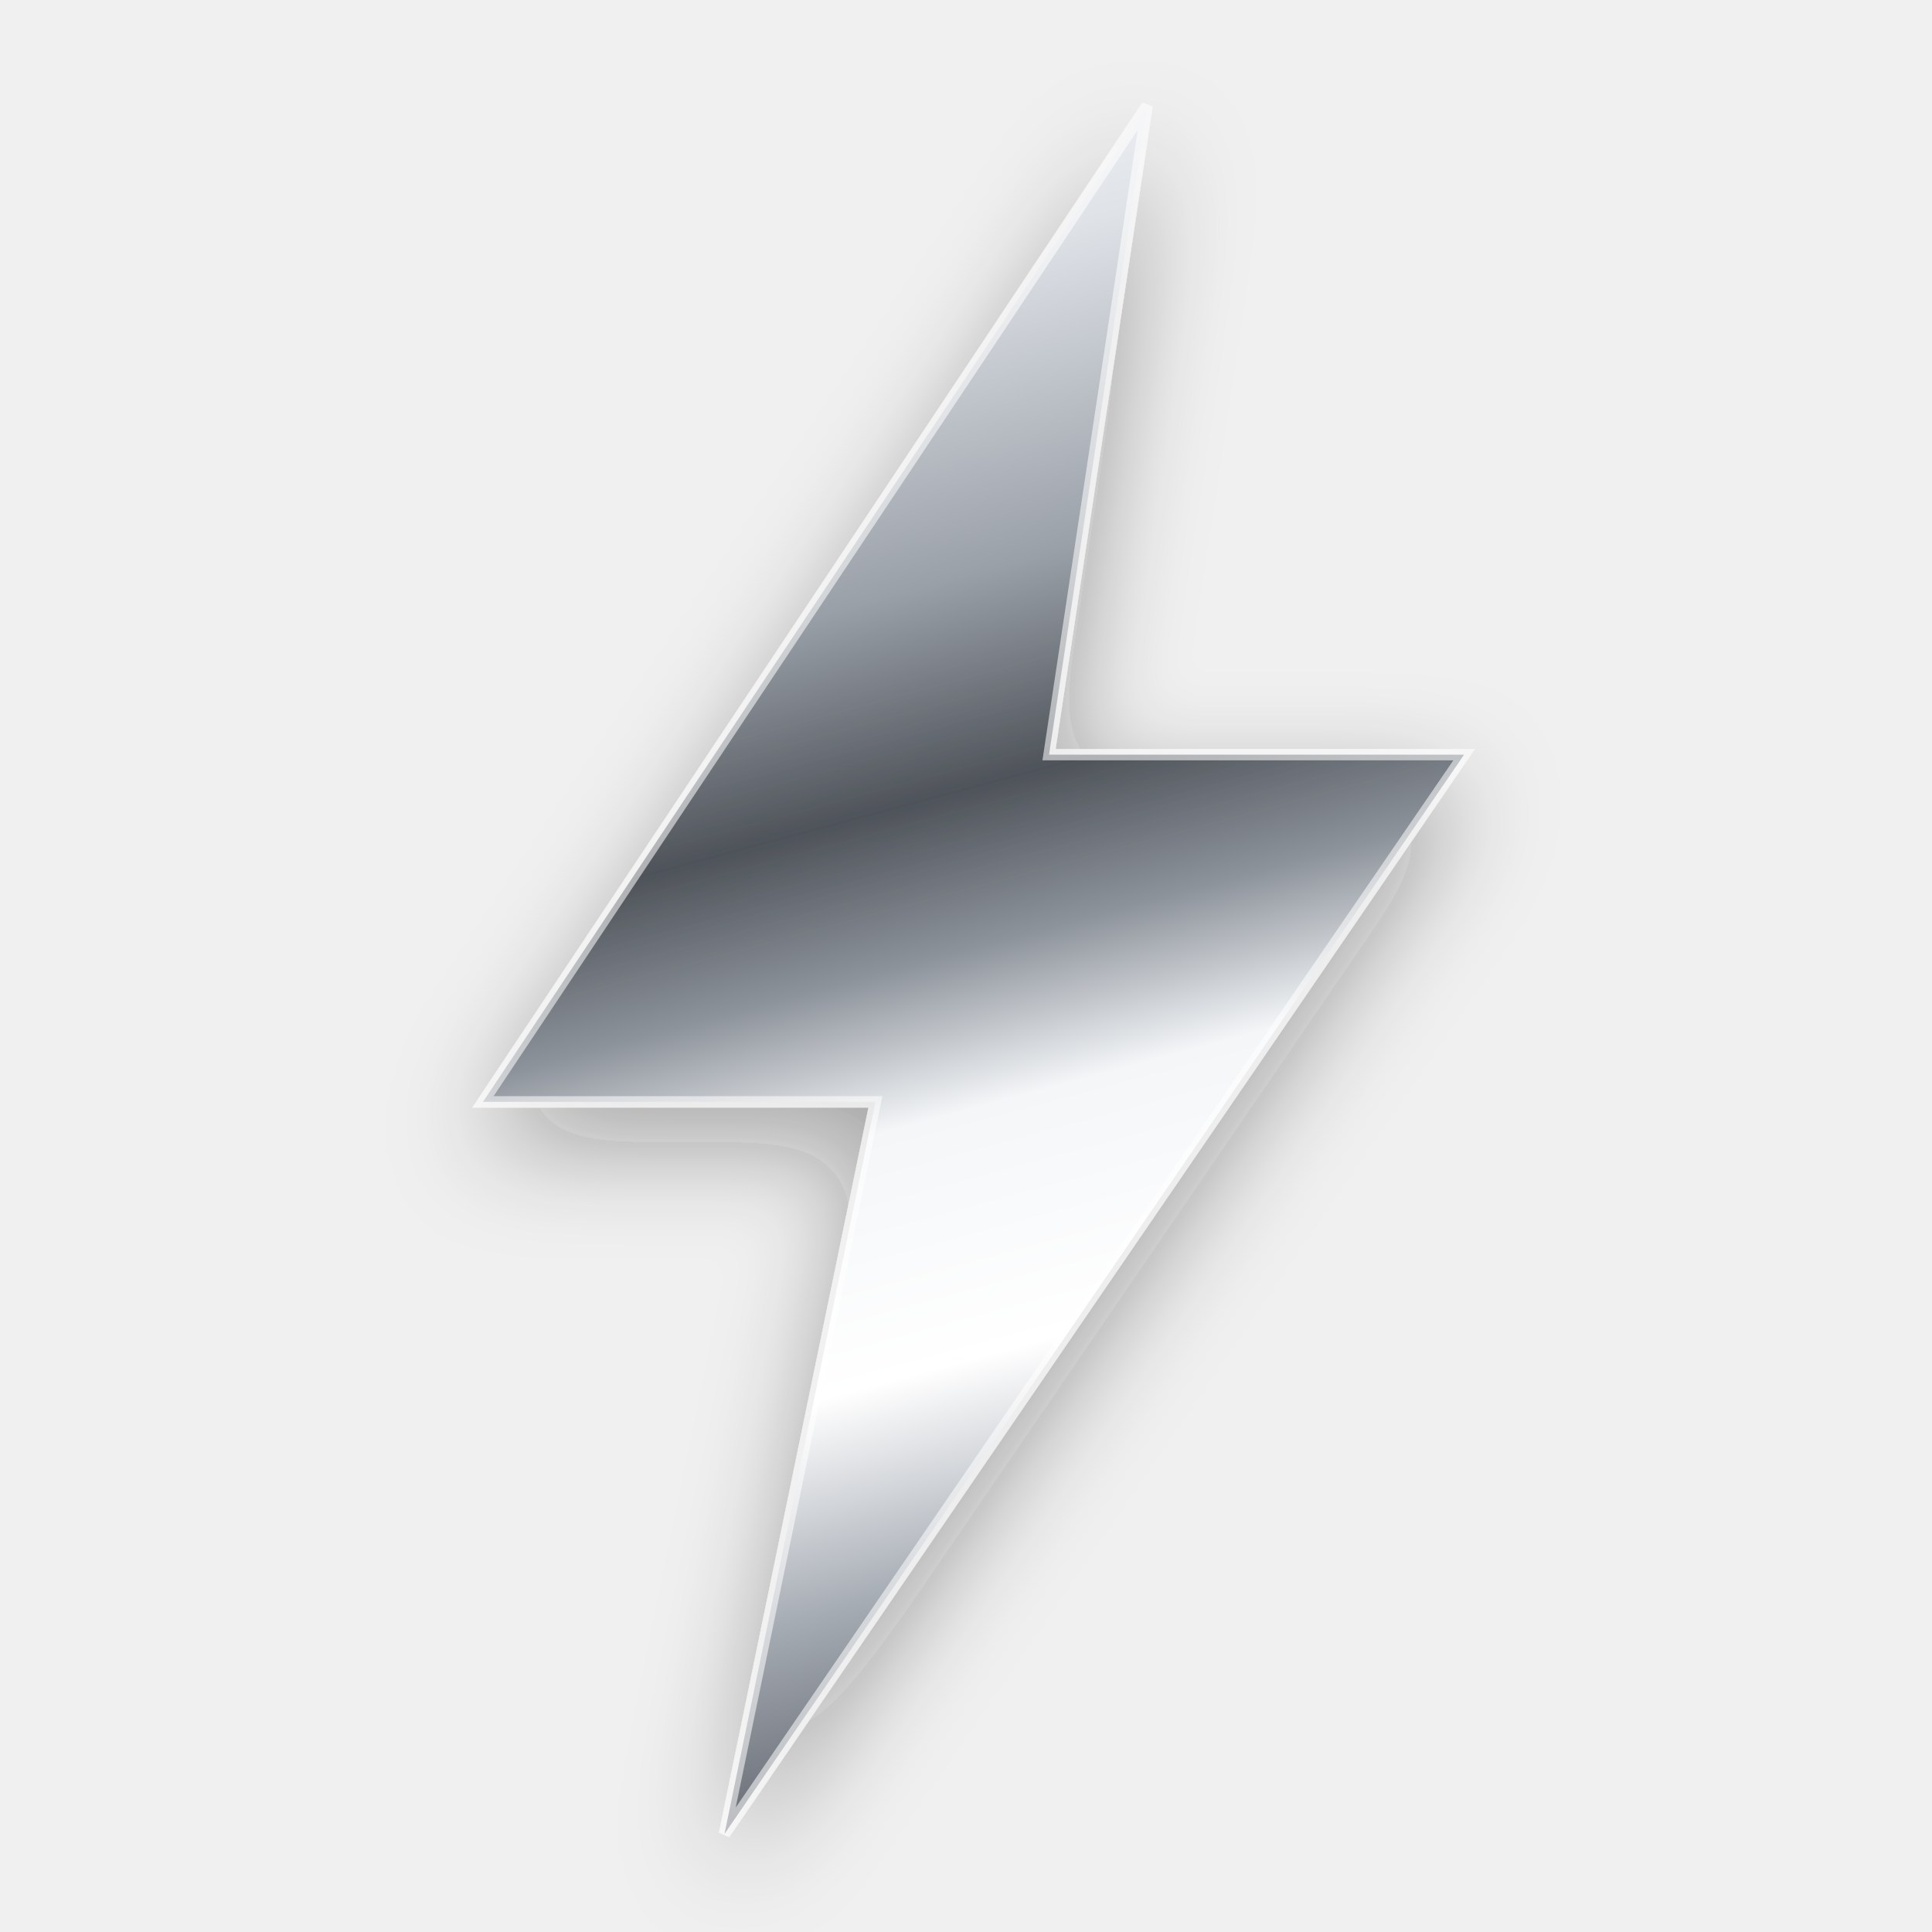
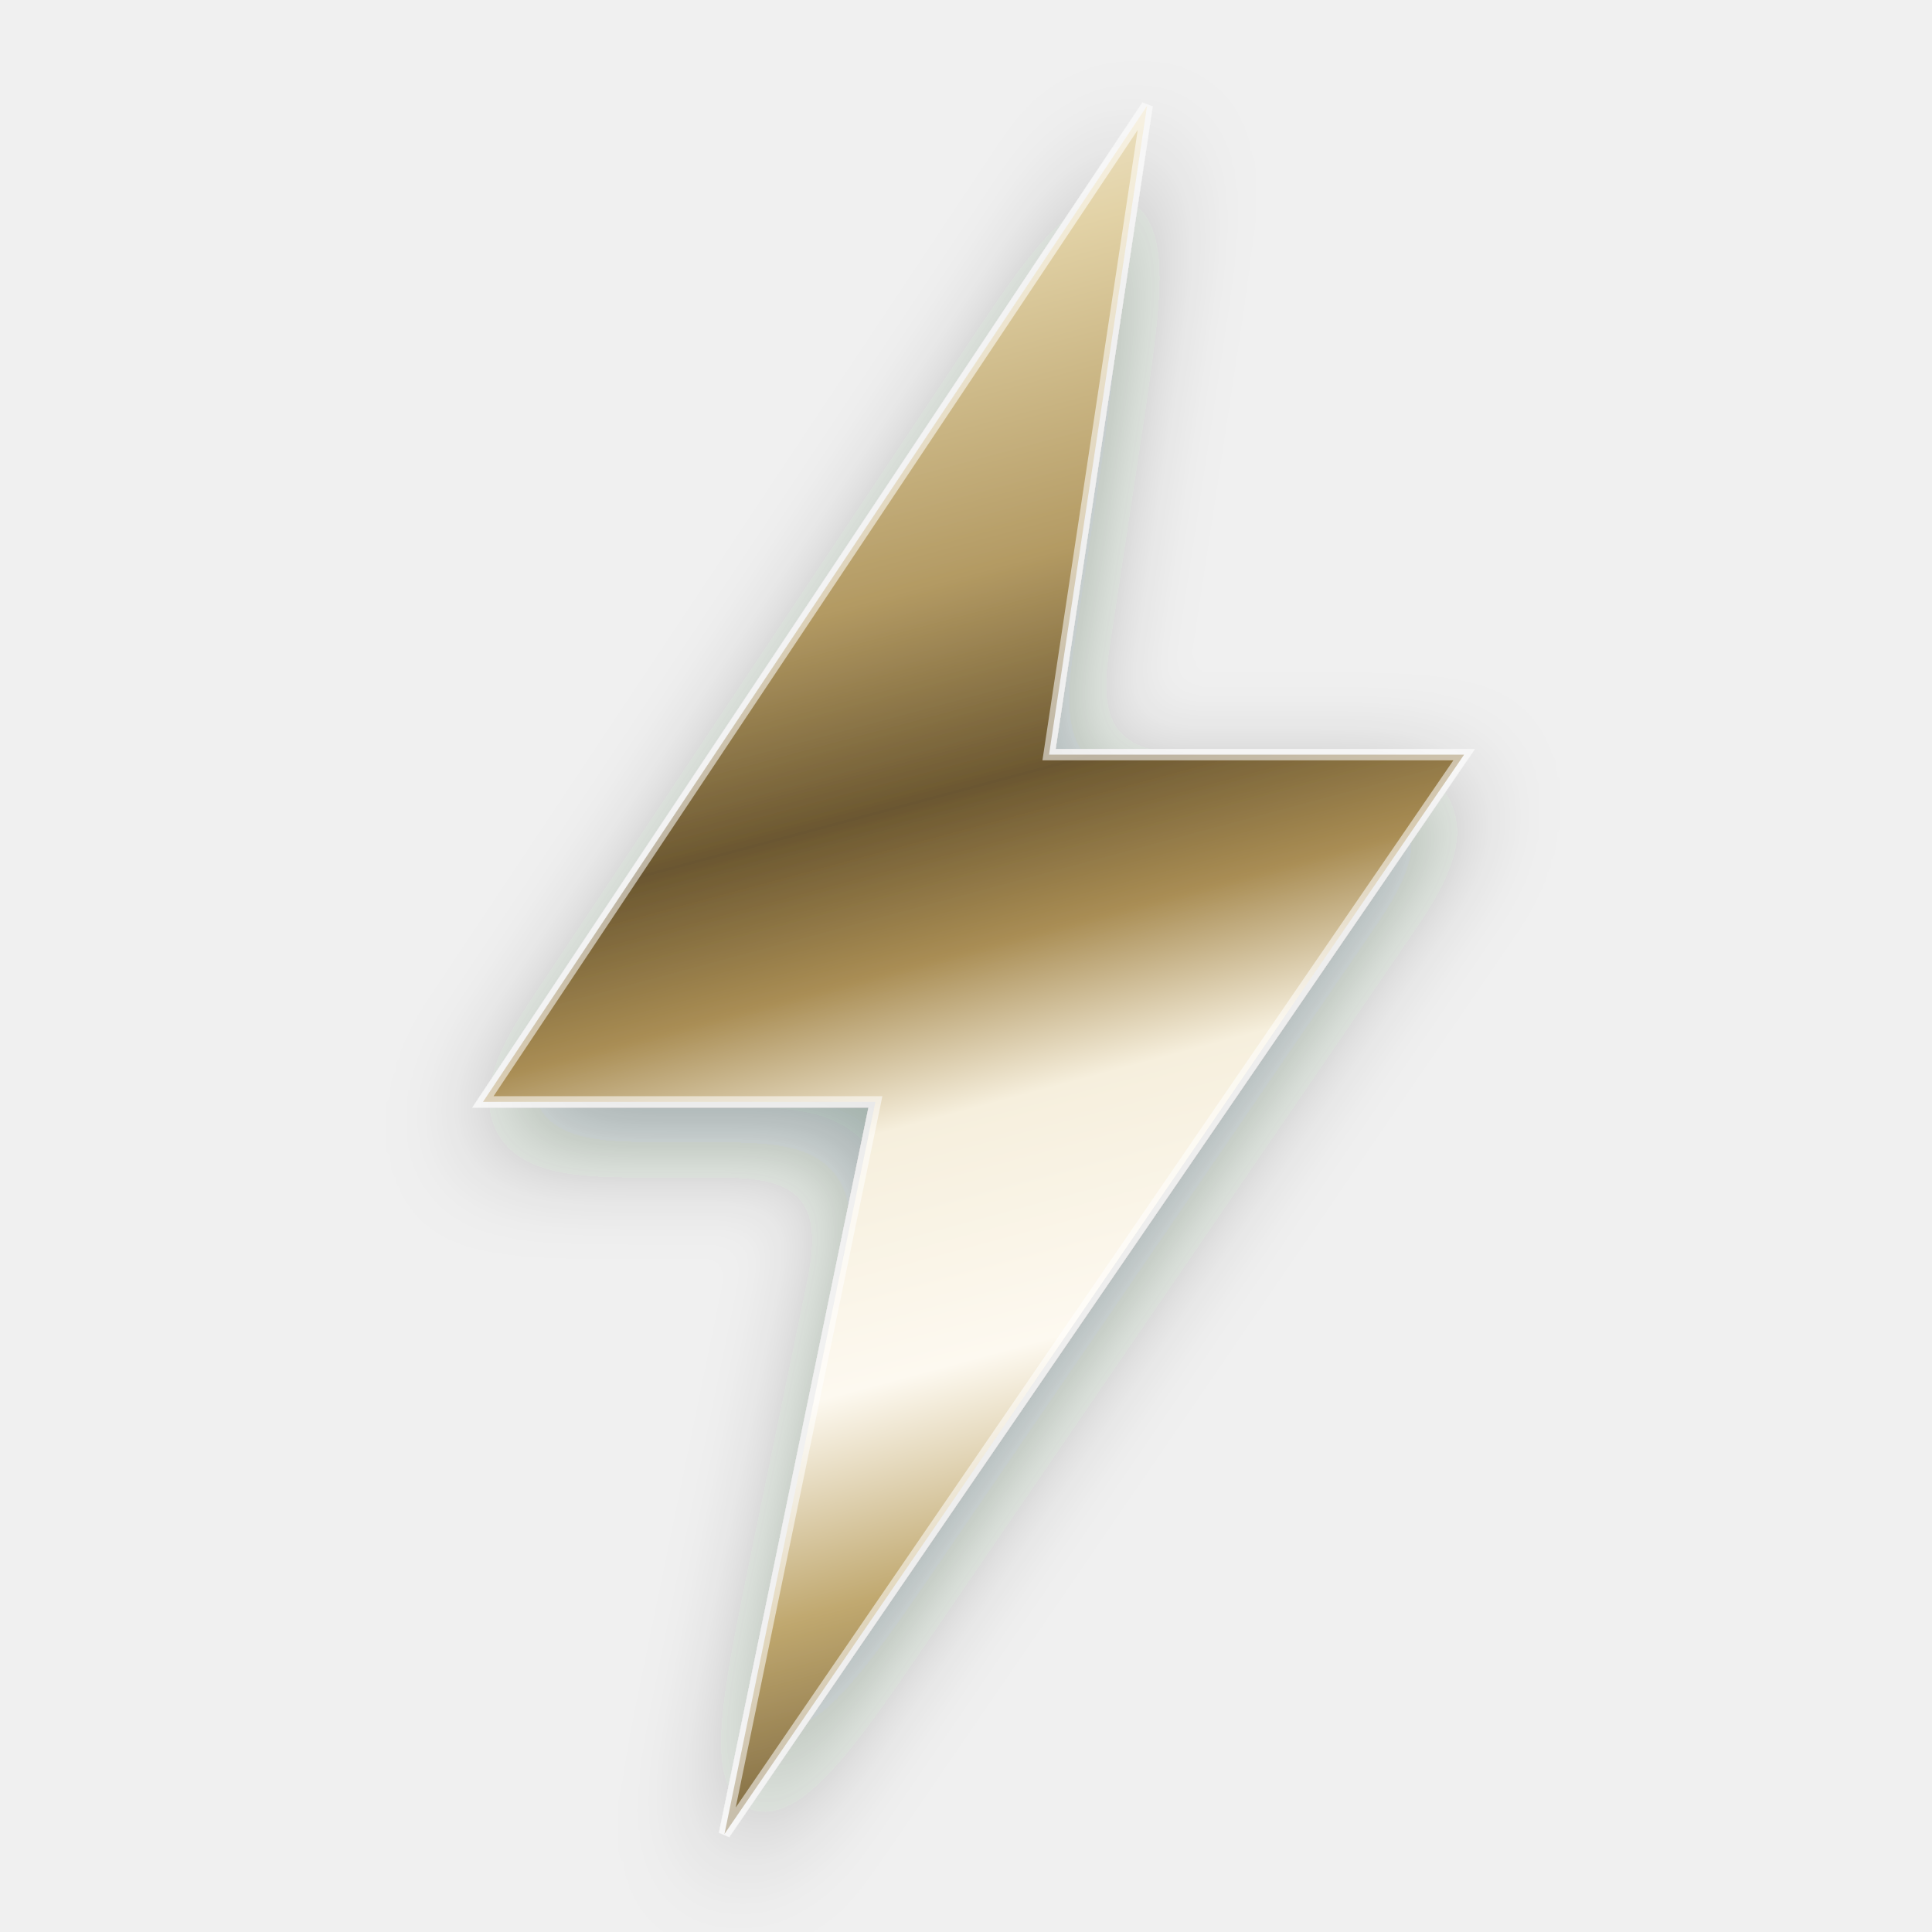
<svg xmlns="http://www.w3.org/2000/svg" viewBox="0 0 512 512" width="512" height="512">
  <defs>
    <linearGradient id="sheen" x1="0" y1="0" x2="0.15" y2="1">
-       <stop offset="0" stop-color="#ffffff" />
-       <stop offset="0.16" stop-color="#dfe3e8" />
-       <stop offset="0.34" stop-color="#9aa0a8" />
-       <stop offset="0.46" stop-color="#4e5359" />
-       <stop offset="0.55" stop-color="#8d939b" />
-       <stop offset="0.64" stop-color="#f4f6f8" />
-       <stop offset="0.78" stop-color="#ffffff" />
-       <stop offset="0.9" stop-color="#a6acb4" />
-       <stop offset="1" stop-color="#6d727a" />
+       <stop offset="0" stop-color="#fdf9f0" />
+       <stop offset="0.16" stop-color="#e2d2a6" />
+       <stop offset="0.34" stop-color="#b39a63" />
+       <stop offset="0.46" stop-color="#6b5730" />
+       <stop offset="0.55" stop-color="#a98d54" />
+       <stop offset="0.64" stop-color="#f6efdd" />
+       <stop offset="0.78" stop-color="#fdf9f0" />
+       <stop offset="0.9" stop-color="#c0a86f" />
+       <stop offset="1" stop-color="#857046" />
    </linearGradient>
    <radialGradient id="spec" cx="0.34" cy="0.24" r="0.5">
      <stop offset="0" stop-color="#ffffff" stop-opacity="0.9" />
      <stop offset="1" stop-color="#ffffff" stop-opacity="0" />
    </radialGradient>
    <filter id="lift" x="-25%" y="-25%" width="150%" height="150%">
-       <feDropShadow dx="0" dy="10" stdDeviation="14" flood-color="#181818" flood-opacity="0.35" />
+       <feDropShadow dx="0" dy="10" stdDeviation="14" flood-color="#132b23" flood-opacity="0.35" />
    </filter>
  </defs>
  <g filter="url(#lift)">
    <g fill="url(#sheen)" stroke="#ffffff" stroke-opacity="0.55" stroke-width="3">
      <path d="M304 28 128 292h104l-40 194 196-286H278l26-172Z" />
    </g>
  </g>
</svg>
